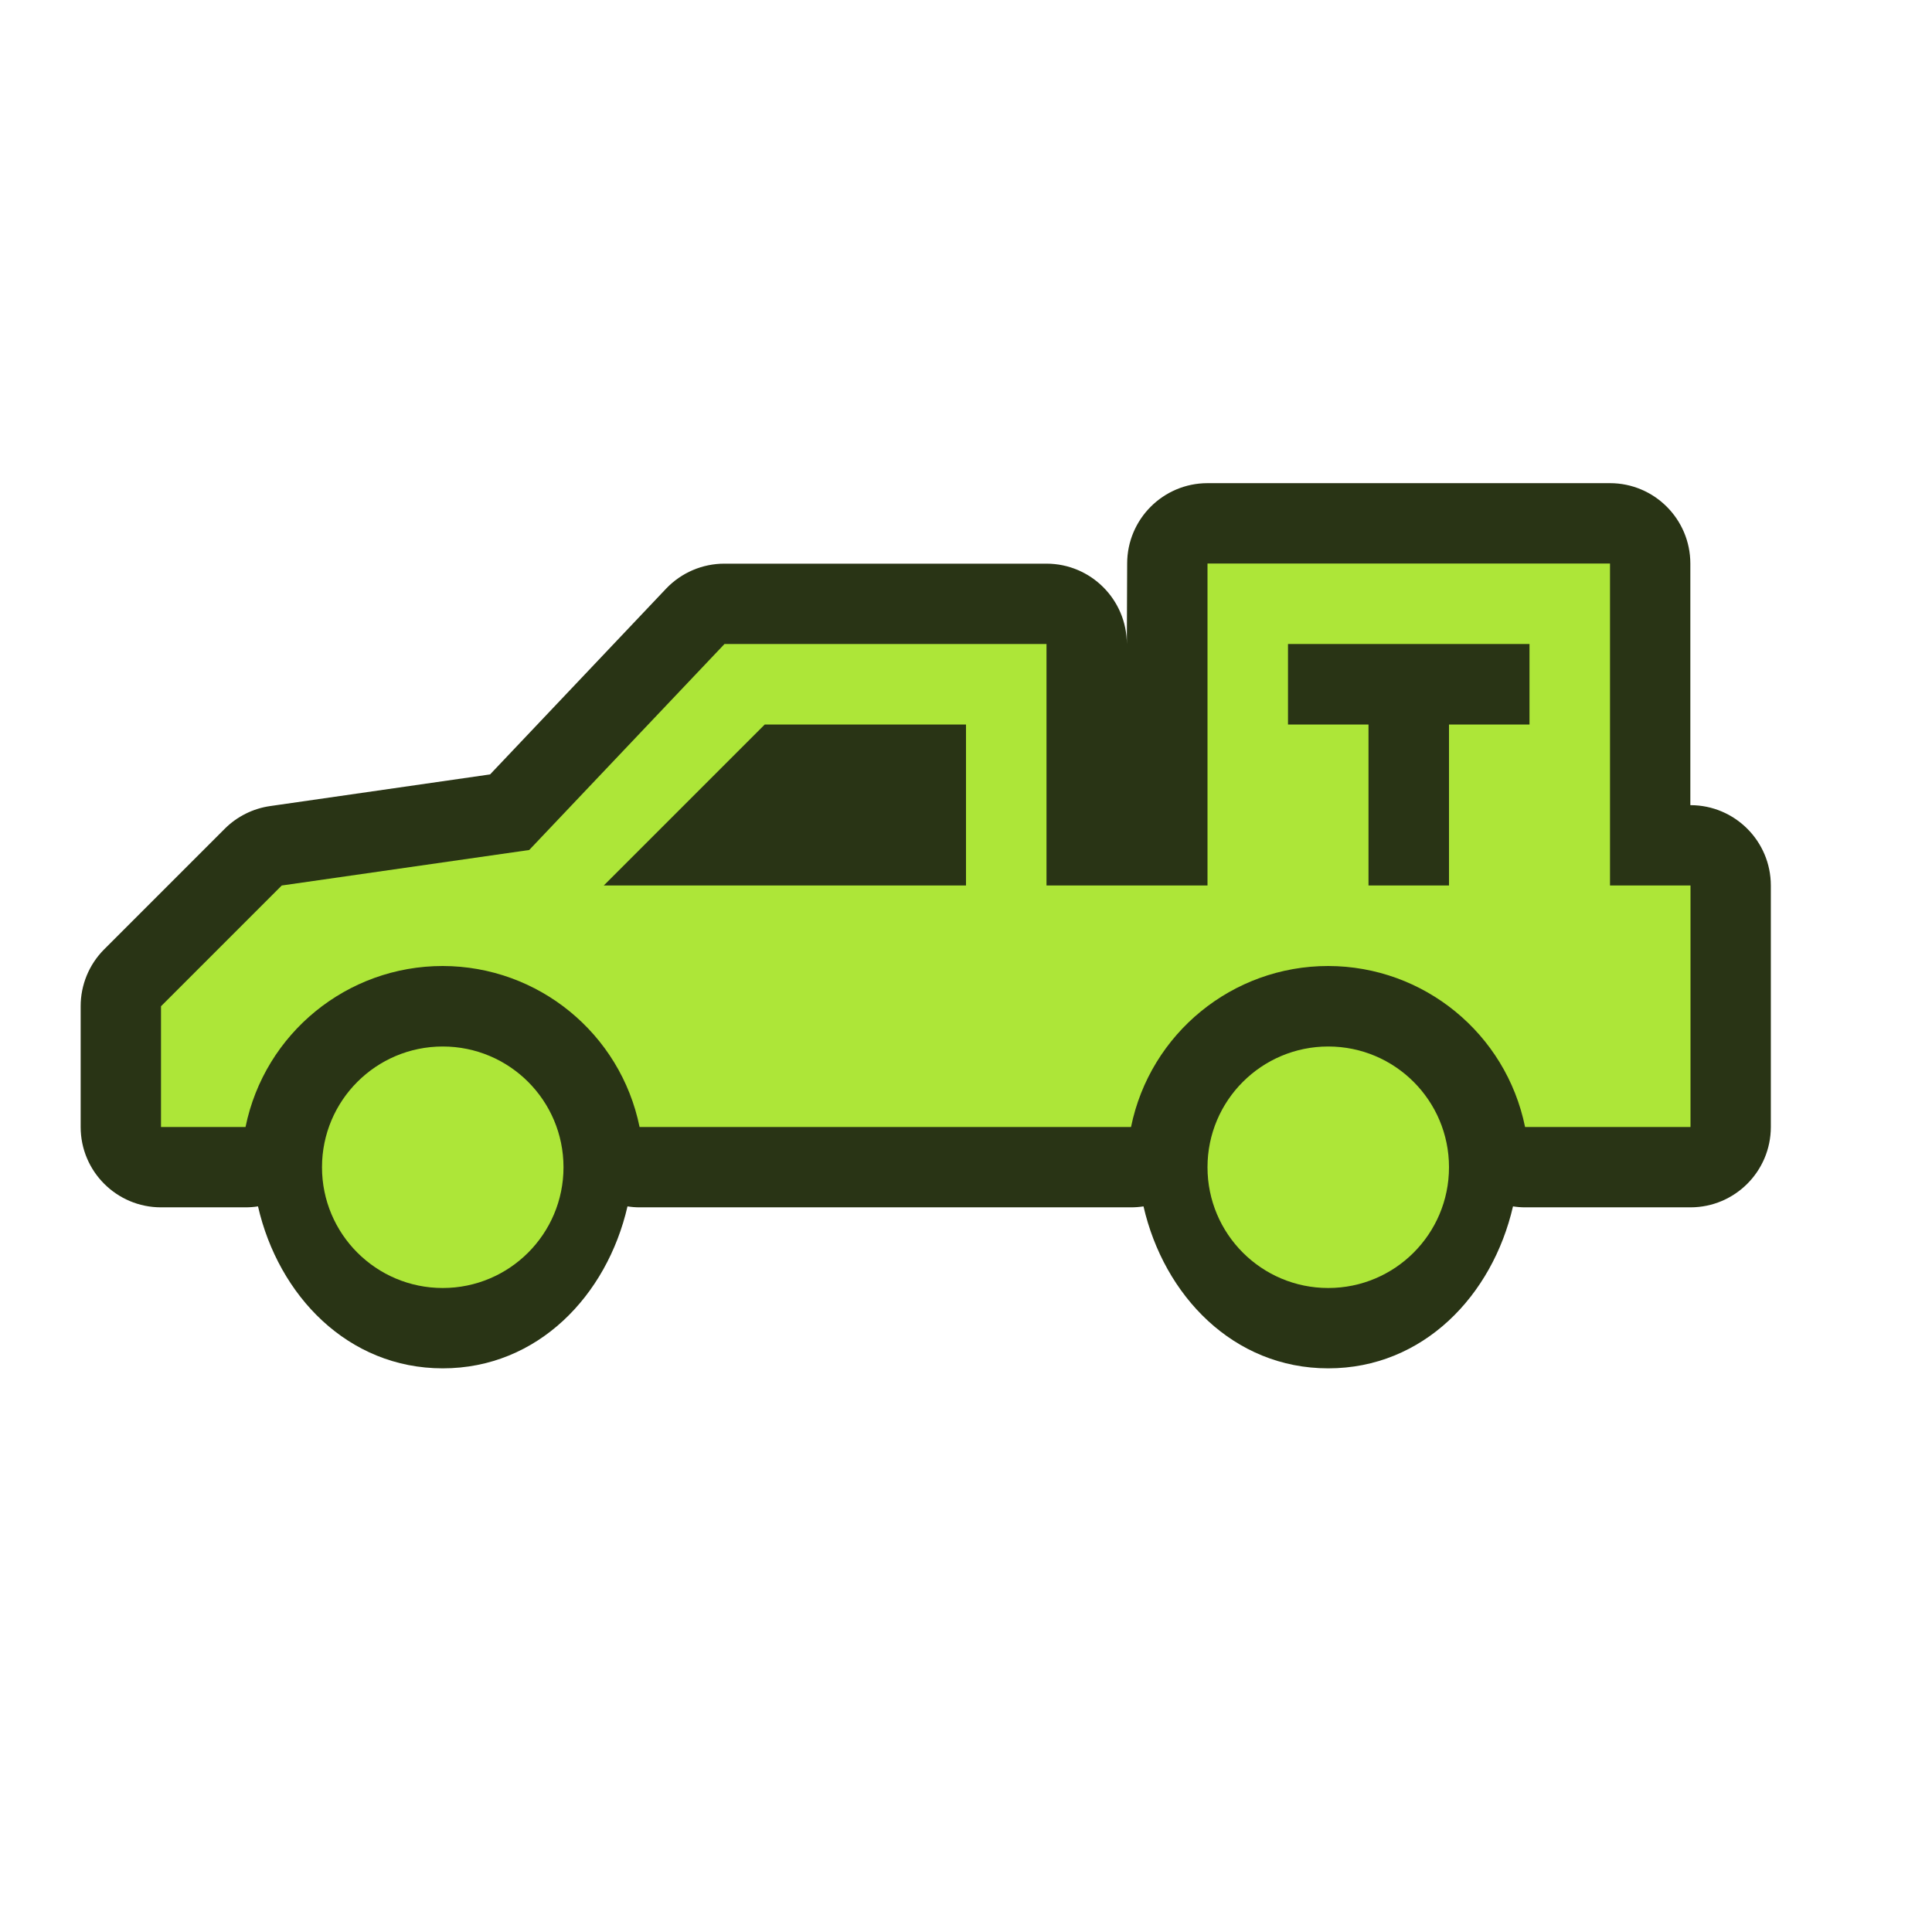
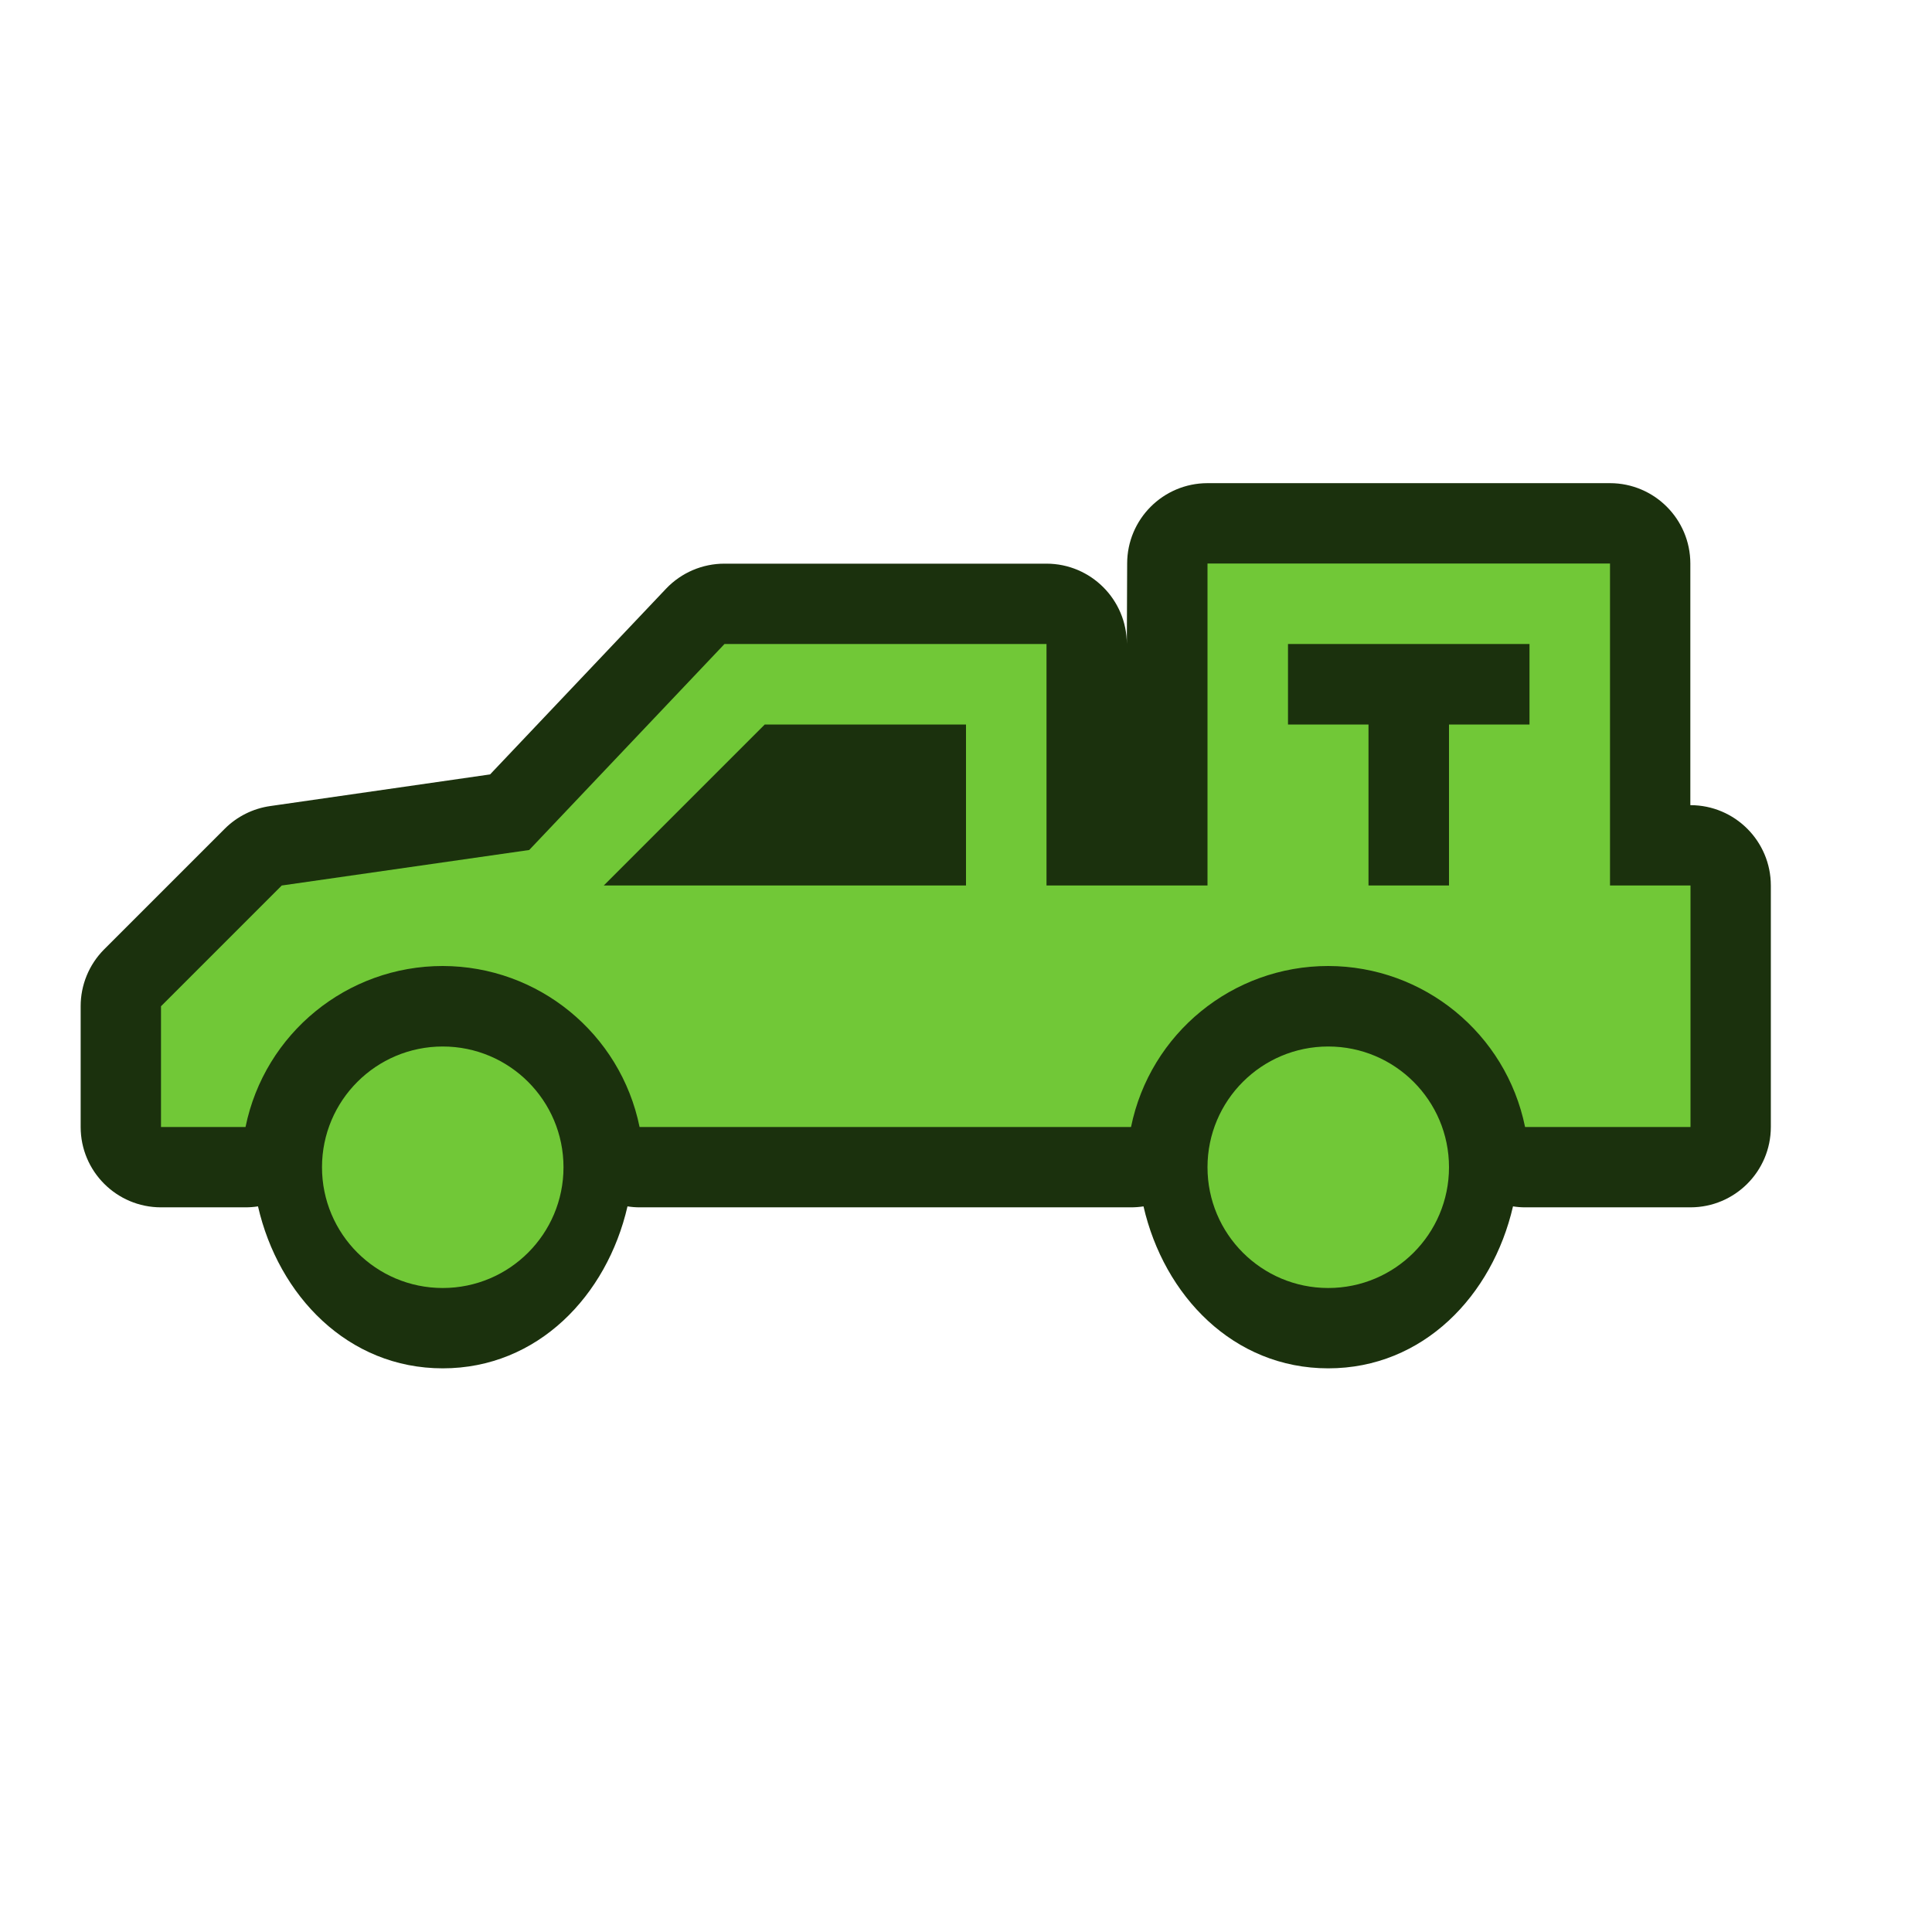
<svg xmlns="http://www.w3.org/2000/svg" xmlns:xlink="http://www.w3.org/1999/xlink" width="24" height="24" viewBox="0 0 24 24">
  <defs>
    <linearGradient id="b">
      <stop offset="0" stop-color="#bbb" />
      <stop offset="1" stop-color="#fff" />
    </linearGradient>
    <linearGradient id="a">
      <stop offset="0" stop-color="#c9c9c9" />
      <stop offset="1" stop-color="#c9c9c9" stop-opacity="0" />
    </linearGradient>
    <linearGradient y2="430.108" x2="-774.989" y1="619.613" x1="-776.403" gradientTransform="matrix(.4413 0 0 .46075 417.875 619.104)" gradientUnits="userSpaceOnUse" id="d" xlink:href="#a" />
    <linearGradient y2="295.758" x2="-490.025" y1="350.912" x1="-1027.219" gradientTransform="matrix(.4413 0 0 .46075 417.875 619.104)" gradientUnits="userSpaceOnUse" id="c" xlink:href="#b" />
  </defs>
-   <path d="M15 6.002a.999.999 0 0 0-.998.998l-.004 1A.999.999 0 0 0 13 7.002H9a.999.999 0 0 0-.725.31L6.088 9.62l-2.73.393a.999.999 0 0 0-.565.281l-1.5 1.5a.999.999 0 0 0-.291.707V14c0 .551.447.998.998.998h1.05a.995.995 0 0 0 .155-.012c.254 1.108 1.116 2.012 2.295 2.012 1.18 0 2.04-.904 2.295-2.012.05.008.1.012.15.012H14.05a.995.995 0 0 0 .155-.012c.254 1.108 1.116 2.012 2.295 2.012 1.18 0 2.04-.904 2.295-2.012.05.008.1.012.15.012H21a.999.999 0 0 0 .998-.998v-3a.999.999 0 0 0-.998-.998h-.002V7A.999.999 0 0 0 20 6.002z" fill="#293415" />
-   <path d="M15 7v4h-2V8H9l-2.426 2.559L3.5 11 2 12.5V14h1.05a2.5 2.5 0 0 1 2.45-2 2.5 2.5 0 0 1 2.445 2H14.05a2.5 2.5 0 0 1 2.45-2 2.5 2.5 0 0 1 2.445 2H21v-3h-1V7h-5zm1 1h3v1h-1v2h-1V9h-1V8zM9.5 9H12v2H7.5l2-2zm-4 4a1.5 1.5 0 1 0 0 3 1.5 1.5 0 0 0 0-3zm11 0a1.5 1.5 0 1 0 0 3 1.5 1.5 0 0 0 0-3z" fill="#ade638" />
+   <path d="M15 6.002a.999.999 0 0 0-.998.998l-.004 1A.999.999 0 0 0 13 7.002H9a.999.999 0 0 0-.725.31L6.088 9.62l-2.73.393a.999.999 0 0 0-.565.281l-1.5 1.5a.999.999 0 0 0-.291.707V14c0 .551.447.998.998.998h1.05a.995.995 0 0 0 .155-.012c.254 1.108 1.116 2.012 2.295 2.012 1.18 0 2.04-.904 2.295-2.012.05.008.1.012.15.012H14.05a.995.995 0 0 0 .155-.012c.254 1.108 1.116 2.012 2.295 2.012 1.18 0 2.04-.904 2.295-2.012.05.008.1.012.15.012H21a.999.999 0 0 0 .998-.998v-3a.999.999 0 0 0-.998-.998h-.002V7A.999.999 0 0 0 20 6.002z" fill="#1b310d" />
+   <path d="M15 7v4h-2V8H9l-2.426 2.559L3.5 11 2 12.5V14h1.05a2.5 2.5 0 0 1 2.45-2 2.5 2.5 0 0 1 2.445 2H14.05a2.5 2.5 0 0 1 2.45-2 2.5 2.5 0 0 1 2.445 2H21v-3h-1V7h-5zm1 1h3v1h-1v2h-1V9h-1V8zM9.5 9H12v2H7.5l2-2zm-4 4a1.5 1.5 0 1 0 0 3 1.5 1.5 0 0 0 0-3zm11 0a1.5 1.5 0 1 0 0 3 1.5 1.5 0 0 0 0-3z" fill="#71c837" />
</svg>
